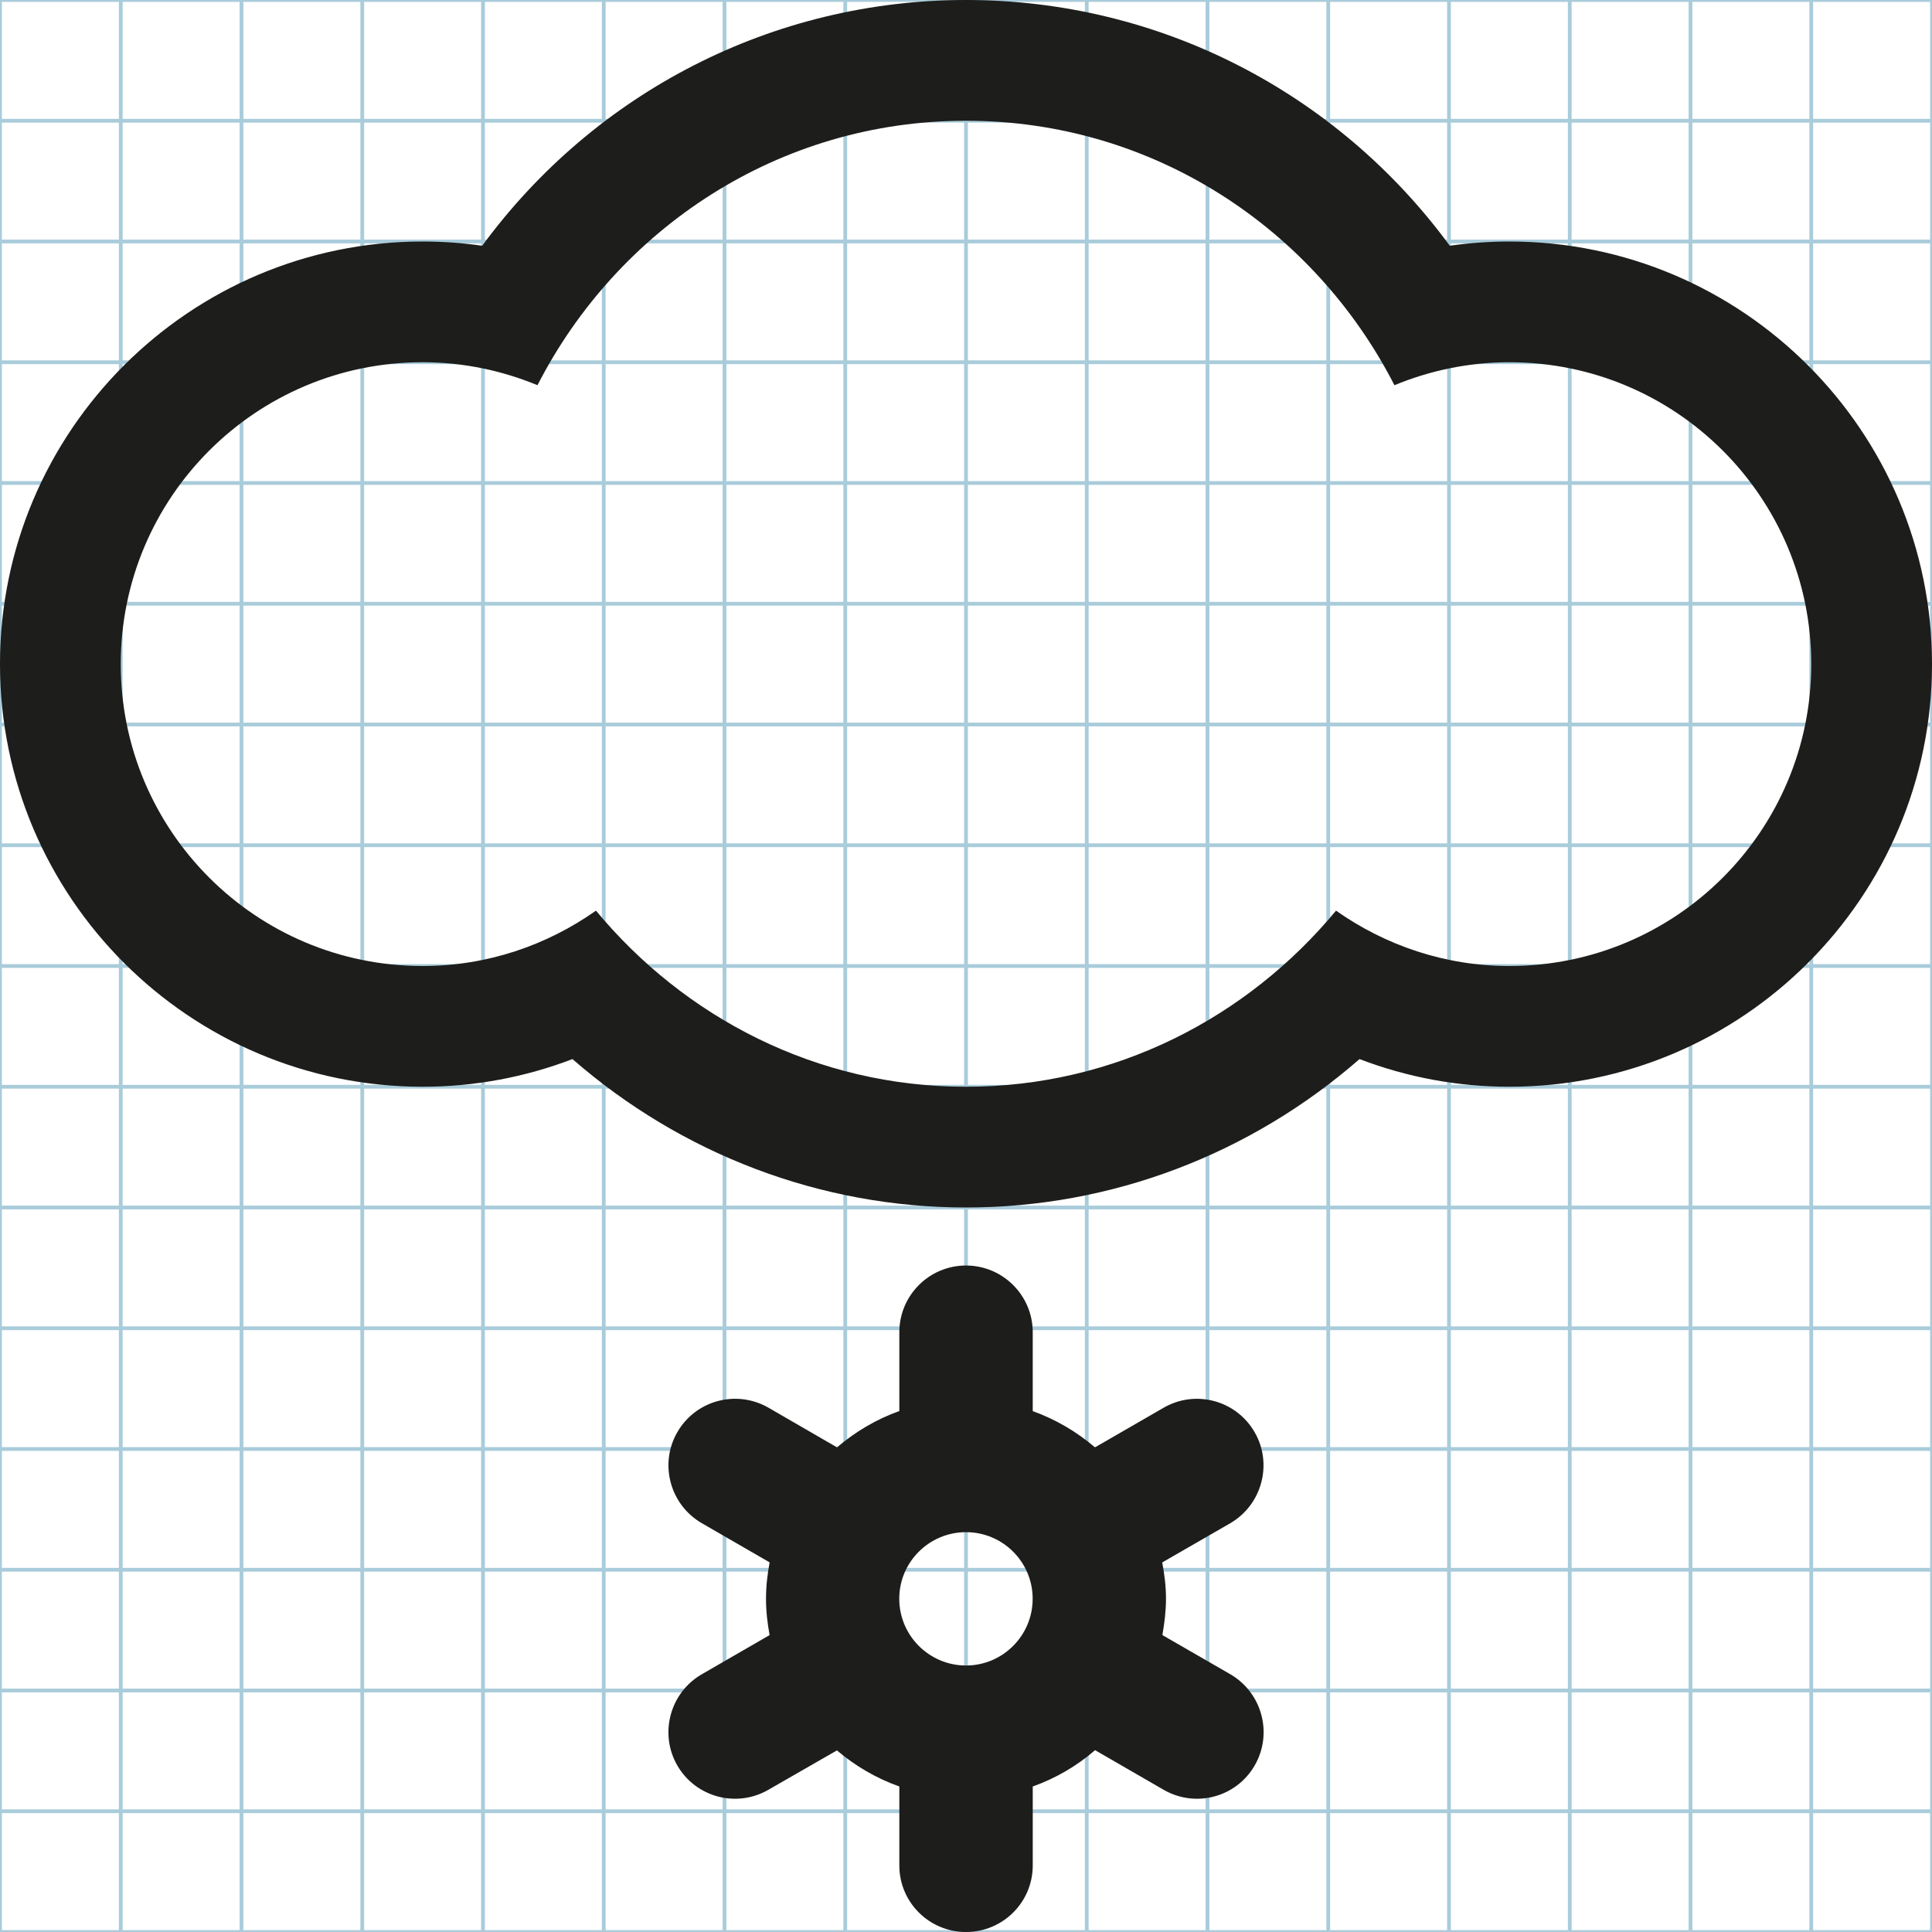
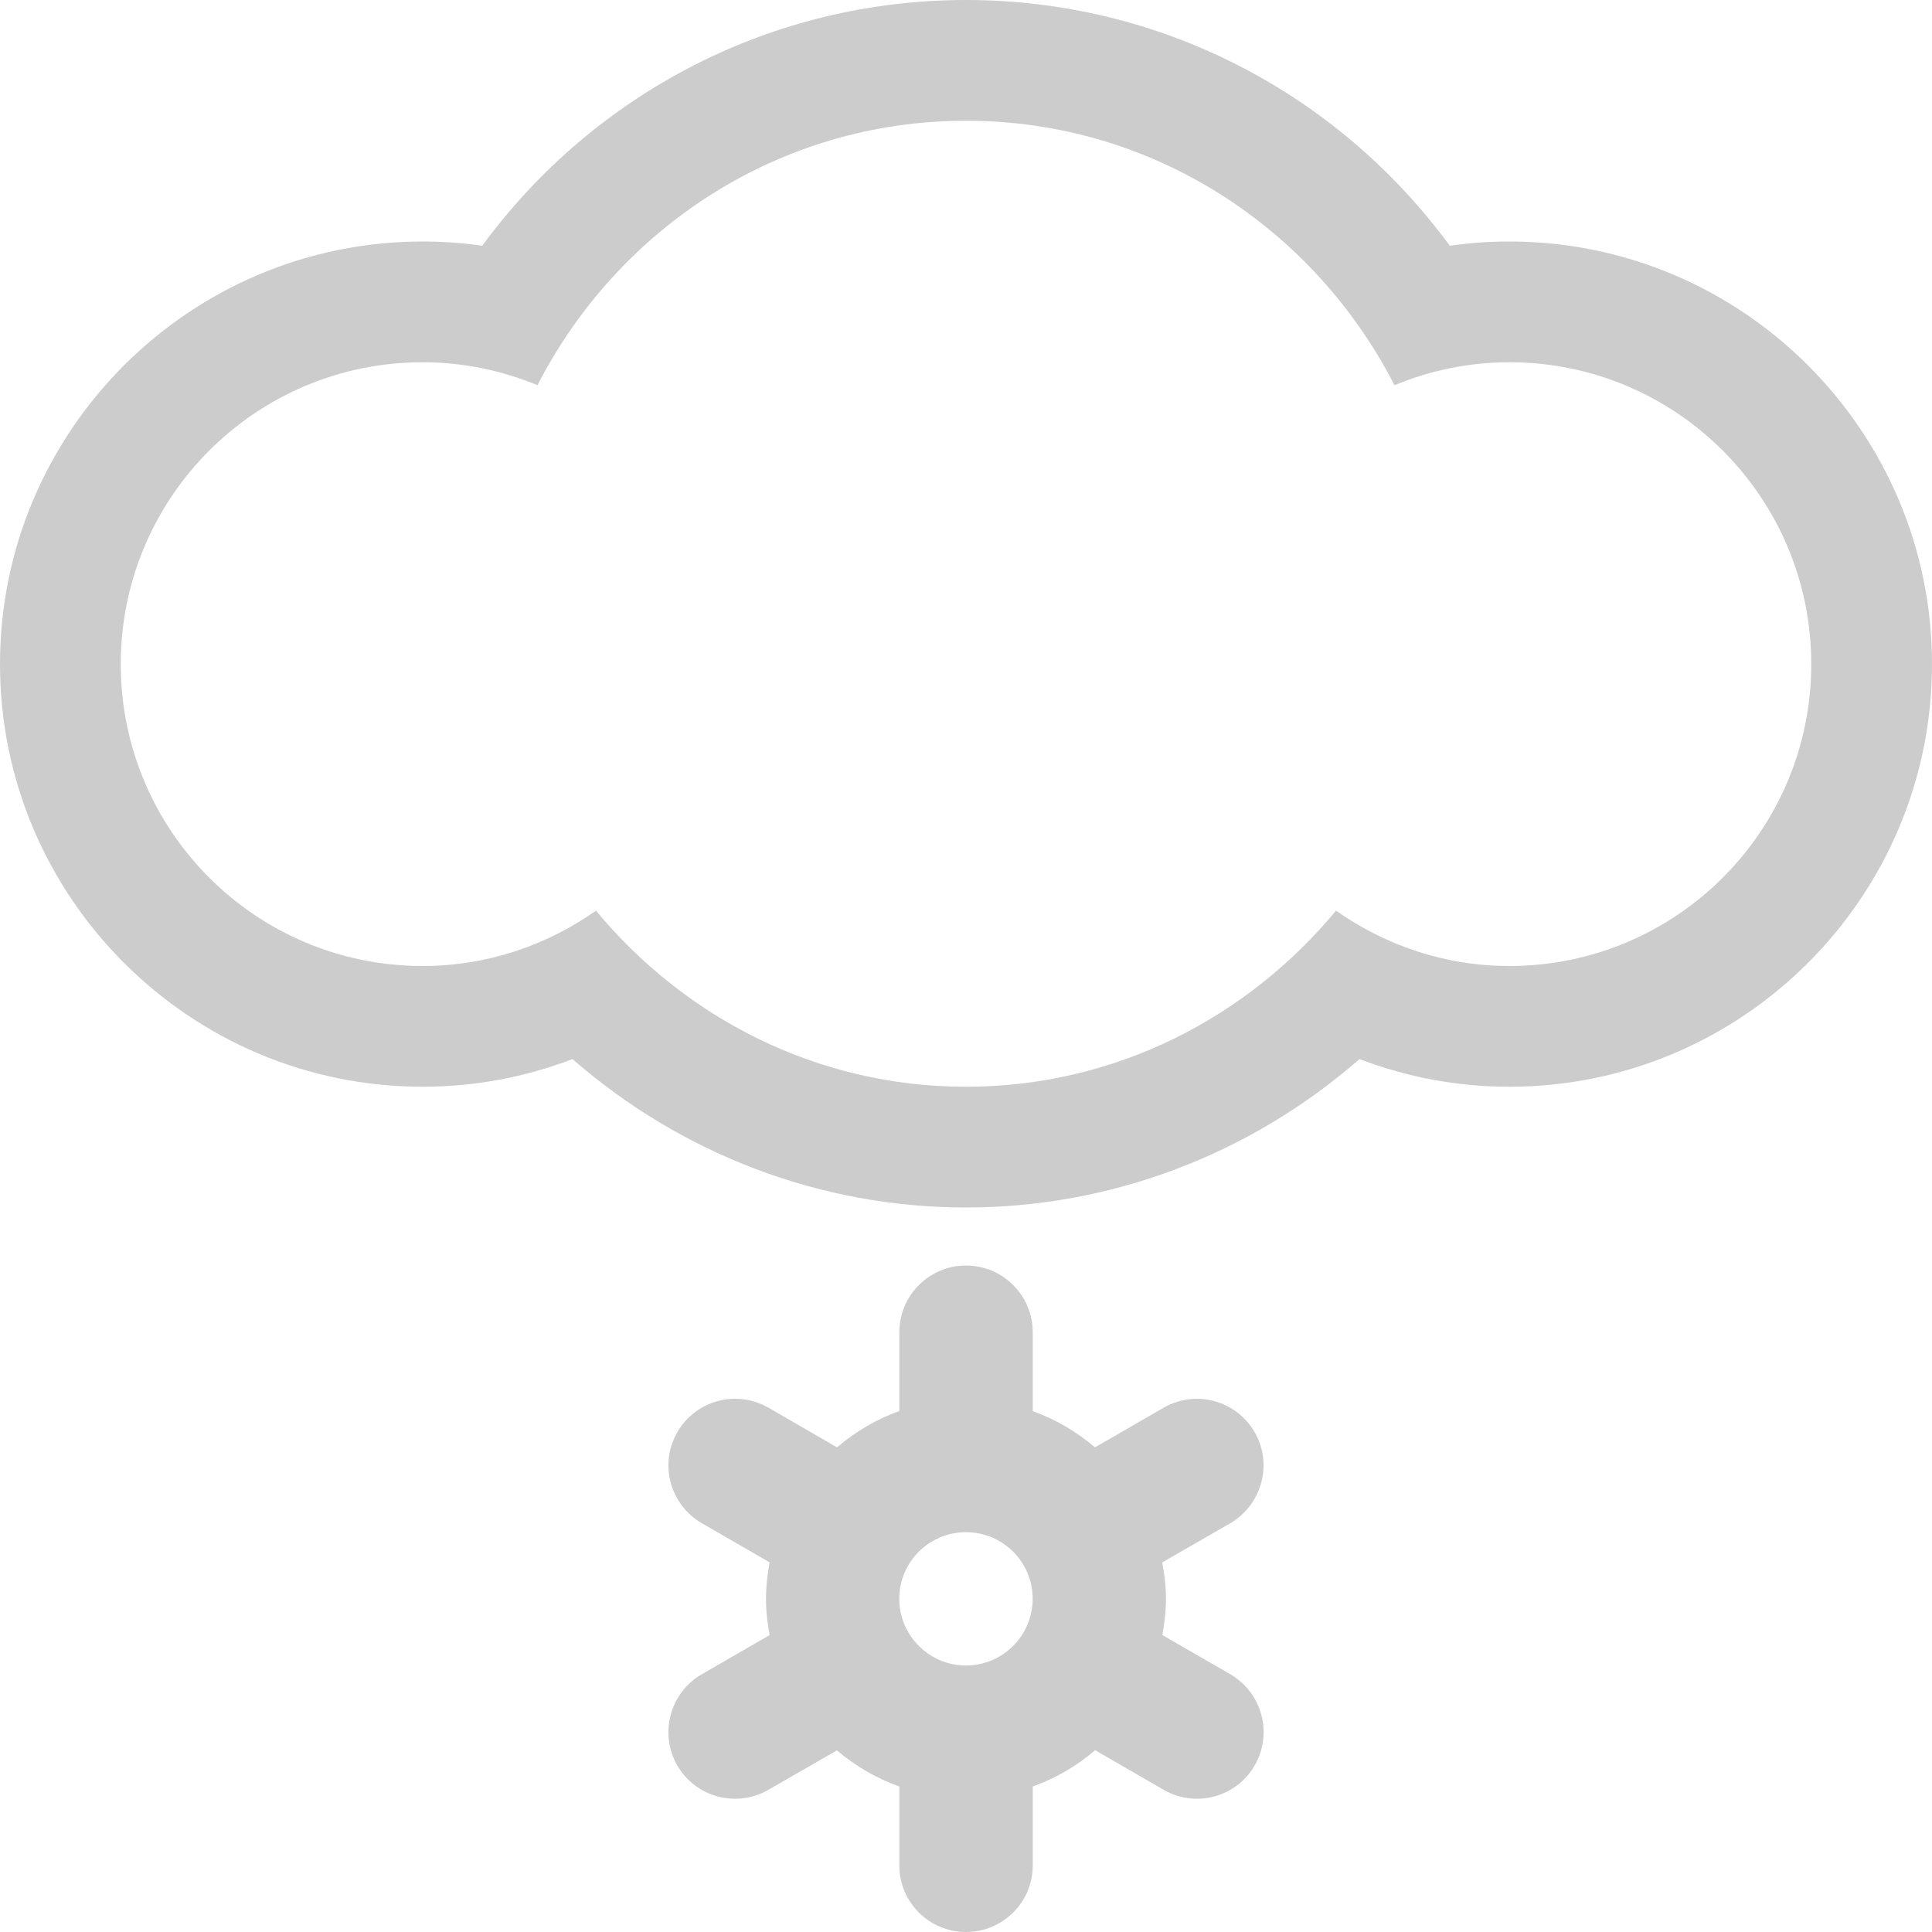
<svg xmlns="http://www.w3.org/2000/svg" version="1.1" id="Layer_1" x="0px" y="0px" width="512px" height="512px" viewBox="0 0 512 512" enable-background="new 0 0 512 512" xml:space="preserve">
-   <g id="Grid_1_">
-     <g id="Layer_1_1_">
-       <g id="Grid">
-         <g>
-           <rect fill="none" stroke="#A9CCDB" stroke-miterlimit="10" width="512" height="512" />
-           <line fill="none" stroke="#A9CCDB" stroke-miterlimit="10" x1="0" y1="480" x2="512" y2="480" />
-           <line fill="none" stroke="#A9CCDB" stroke-miterlimit="10" x1="0" y1="448" x2="512" y2="448" />
-           <line fill="none" stroke="#A9CCDB" stroke-miterlimit="10" x1="0" y1="416" x2="512" y2="416" />
-           <line fill="none" stroke="#A9CCDB" stroke-miterlimit="10" x1="0" y1="384" x2="512" y2="384" />
-           <line fill="none" stroke="#A9CCDB" stroke-miterlimit="10" x1="0" y1="352" x2="512" y2="352" />
-           <line fill="none" stroke="#A9CCDB" stroke-miterlimit="10" x1="0" y1="320" x2="512" y2="320" />
-           <line fill="none" stroke="#A9CCDB" stroke-miterlimit="10" x1="0" y1="288" x2="512" y2="288" />
-           <line fill="none" stroke="#A9CCDB" stroke-miterlimit="10" x1="0" y1="256" x2="512" y2="256" />
-           <line fill="none" stroke="#A9CCDB" stroke-miterlimit="10" x1="0" y1="224" x2="512" y2="224" />
-           <line fill="none" stroke="#A9CCDB" stroke-miterlimit="10" x1="0" y1="192" x2="512" y2="192" />
-           <line fill="none" stroke="#A9CCDB" stroke-miterlimit="10" x1="0" y1="160" x2="512" y2="160" />
-           <line fill="none" stroke="#A9CCDB" stroke-miterlimit="10" x1="0" y1="128" x2="512" y2="128" />
-           <line fill="none" stroke="#A9CCDB" stroke-miterlimit="10" x1="0" y1="96" x2="512" y2="96" />
-           <line fill="none" stroke="#A9CCDB" stroke-miterlimit="10" x1="0" y1="64" x2="512" y2="64" />
-           <line fill="none" stroke="#A9CCDB" stroke-miterlimit="10" x1="0" y1="32" x2="512" y2="32" />
-           <line fill="none" stroke="#A9CCDB" stroke-miterlimit="10" x1="480" y1="0" x2="480" y2="512" />
-           <line fill="none" stroke="#A9CCDB" stroke-miterlimit="10" x1="448" y1="0" x2="448" y2="512" />
-           <line fill="none" stroke="#A9CCDB" stroke-miterlimit="10" x1="416" y1="0" x2="416" y2="512" />
-           <line fill="none" stroke="#A9CCDB" stroke-miterlimit="10" x1="384" y1="0" x2="384" y2="512" />
-           <line fill="none" stroke="#A9CCDB" stroke-miterlimit="10" x1="352" y1="0" x2="352" y2="512" />
-           <line fill="none" stroke="#A9CCDB" stroke-miterlimit="10" x1="320" y1="0" x2="320" y2="512" />
-           <line fill="none" stroke="#A9CCDB" stroke-miterlimit="10" x1="288" y1="0" x2="288" y2="512" />
-           <line fill="none" stroke="#A9CCDB" stroke-miterlimit="10" x1="256" y1="0" x2="256" y2="512" />
-           <line fill="none" stroke="#A9CCDB" stroke-miterlimit="10" x1="224" y1="0" x2="224" y2="512" />
-           <line fill="none" stroke="#A9CCDB" stroke-miterlimit="10" x1="192" y1="0" x2="192" y2="512" />
-           <line fill="none" stroke="#A9CCDB" stroke-miterlimit="10" x1="160" y1="0" x2="160" y2="512" />
-           <line fill="none" stroke="#A9CCDB" stroke-miterlimit="10" x1="128" y1="0" x2="128" y2="512" />
-           <line fill="none" stroke="#A9CCDB" stroke-miterlimit="10" x1="96" y1="0" x2="96" y2="512" />
-           <line fill="none" stroke="#A9CCDB" stroke-miterlimit="10" x1="64" y1="0" x2="64" y2="512" />
-           <line fill="none" stroke="#A9CCDB" stroke-miterlimit="10" x1="32" y1="0" x2="32" y2="512" />
-         </g>
-       </g>
-     </g>
-   </g>
  <g>
    <g>
-       <path fill-rule="evenodd" clip-rule="evenodd" fill="#1D1D1B" d="M326.042,443.688l-18-10.376    c0.542-3.124,0.958-6.311,0.958-9.624c0-3.312-0.416-6.5-1-9.625l18.042-10.396c8.417-4.917,11.291-15.729,6.458-24.104    c-4.876-8.479-15.667-11.375-24.125-6.5l-18.188,10.5c-4.876-4.146-10.375-7.396-16.5-9.604v-20.896    c0-9.771-7.938-17.688-17.688-17.688s-17.666,7.917-17.666,17.688v20.875c-6.126,2.188-11.646,5.479-16.521,9.625l-18.146-10.5    c-8.479-4.875-19.292-2-24.167,6.479c-4.875,8.417-1.938,19.25,6.5,24.126l17.959,10.375c-0.584,3.146-0.959,6.334-0.959,9.646    c0,3.313,0.375,6.5,0.959,9.624L186,443.688c-8.459,4.875-11.375,15.75-6.5,24.188s15.688,11.312,24.125,6.438l18.167-10.438    c4.874,4.125,10.396,7.375,16.542,9.562v20.938c0,9.749,7.916,17.624,17.666,17.624s17.688-7.875,17.688-17.624v-20.938    c6.125-2.188,11.688-5.438,16.521-9.625l18.167,10.5c8.458,4.875,19.249,2,24.125-6.438    C337.375,459.438,334.5,448.625,326.042,443.688z M256,441.375c-9.75,0-17.688-7.938-17.688-17.688s7.938-17.646,17.688-17.646    s17.667,7.896,17.667,17.646S265.75,441.375,256,441.375z M400,64c-5.312,0-10.562,0.375-15.792,1.125    C354.334,24.417,307.188,0,256,0s-98.312,24.417-128.208,65.125C122.562,64.375,117.312,64,112,64C50.25,64,0,114.25,0,176    s50.25,112,112,112c13.688,0,27.084-2.5,39.709-7.333C180.666,305.917,217.5,320,256,320c38.542,0,75.333-14.083,104.291-39.333    C372.916,285.5,386.312,288,400,288c61.75,0,112-50.25,112-112S461.75,64,400,64z M400,256c-17.125,0-32.916-5.5-45.938-14.667    C330.584,269.625,295.624,288,256,288c-39.625,0-74.584-18.375-98.062-46.667C144.938,250.5,129.125,256,112,256    c-44.188,0-80-35.812-80-80s35.812-80,80-80c10.812,0,21.062,2.208,30.438,6.083C163.667,60.667,206.291,32,256,32    s92.334,28.667,113.541,70.083C378.938,98.208,389.209,96,400,96c44.188,0,80,35.812,80,80S444.188,256,400,256z" />
+       <path fill-rule="evenodd" clip-rule="evenodd" fill="#CCCCCC" d="M326.042,443.688l-18-10.376    c0.542-3.124,0.958-6.311,0.958-9.624c0-3.312-0.416-6.5-1-9.625l18.042-10.396c8.417-4.917,11.291-15.729,6.458-24.104    c-4.876-8.479-15.667-11.375-24.125-6.5l-18.188,10.5c-4.876-4.146-10.375-7.396-16.5-9.604v-20.896    c0-9.771-7.938-17.688-17.688-17.688s-17.666,7.917-17.666,17.688v20.875c-6.126,2.188-11.646,5.479-16.521,9.625l-18.146-10.5    c-8.479-4.875-19.292-2-24.167,6.479c-4.875,8.417-1.938,19.25,6.5,24.126l17.959,10.375c-0.584,3.146-0.959,6.334-0.959,9.646    c0,3.313,0.375,6.5,0.959,9.624L186,443.688c-8.459,4.875-11.375,15.75-6.5,24.188s15.688,11.312,24.125,6.438l18.167-10.438    c4.874,4.125,10.396,7.375,16.542,9.562v20.938c0,9.749,7.916,17.624,17.666,17.624s17.688-7.875,17.688-17.624v-20.938    c6.125-2.188,11.688-5.438,16.521-9.625l18.167,10.5c8.458,4.875,19.249,2,24.125-6.438    C337.375,459.438,334.5,448.625,326.042,443.688z M256,441.375c-9.75,0-17.688-7.938-17.688-17.688s7.938-17.646,17.688-17.646    s17.667,7.896,17.667,17.646S265.75,441.375,256,441.375z M400,64c-5.312,0-10.562,0.375-15.792,1.125    C354.334,24.417,307.188,0,256,0s-98.312,24.417-128.208,65.125C122.562,64.375,117.312,64,112,64C50.25,64,0,114.25,0,176    s50.25,112,112,112c13.688,0,27.084-2.5,39.709-7.333C180.666,305.917,217.5,320,256,320c38.542,0,75.333-14.083,104.291-39.333    C372.916,285.5,386.312,288,400,288c61.75,0,112-50.25,112-112S461.75,64,400,64z M400,256c-17.125,0-32.916-5.5-45.938-14.667    C330.584,269.625,295.624,288,256,288c-39.625,0-74.584-18.375-98.062-46.667C144.938,250.5,129.125,256,112,256    c-44.188,0-80-35.812-80-80s35.812-80,80-80c10.812,0,21.062,2.208,30.438,6.083C163.667,60.667,206.291,32,256,32    s92.334,28.667,113.541,70.083C378.938,98.208,389.209,96,400,96c44.188,0,80,35.812,80,80S444.188,256,400,256z" />
    </g>
  </g>
</svg>
